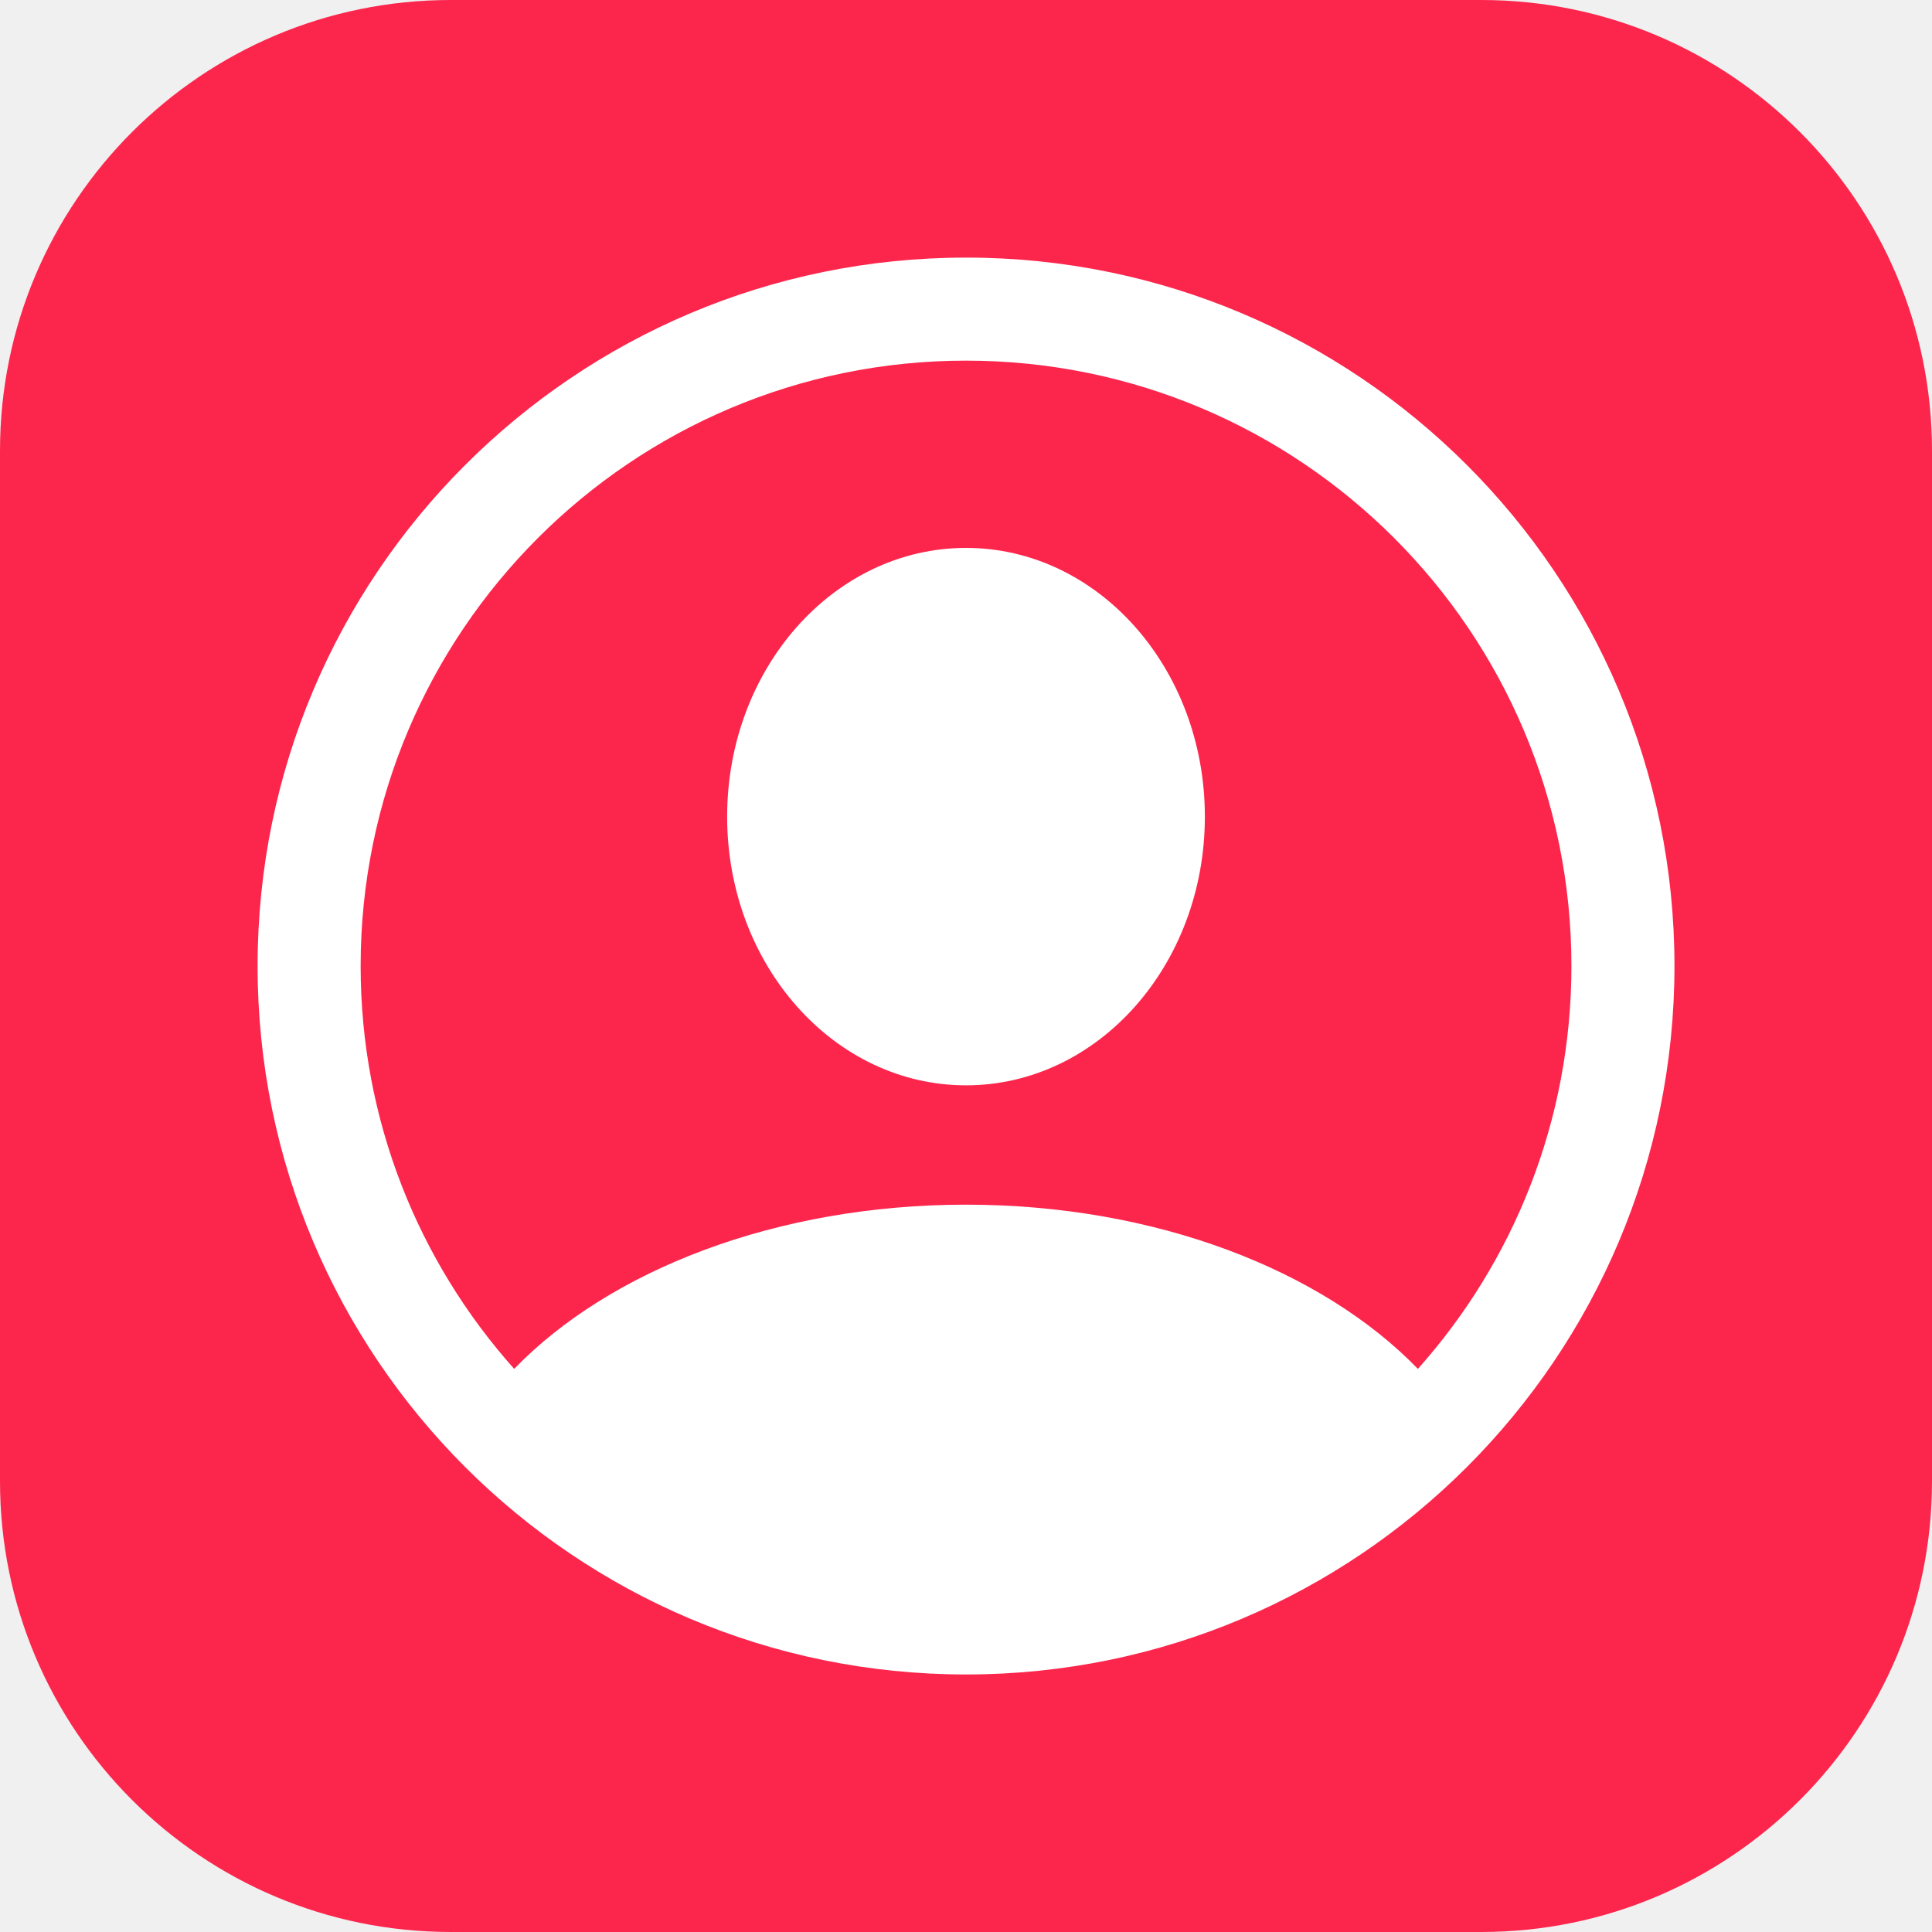
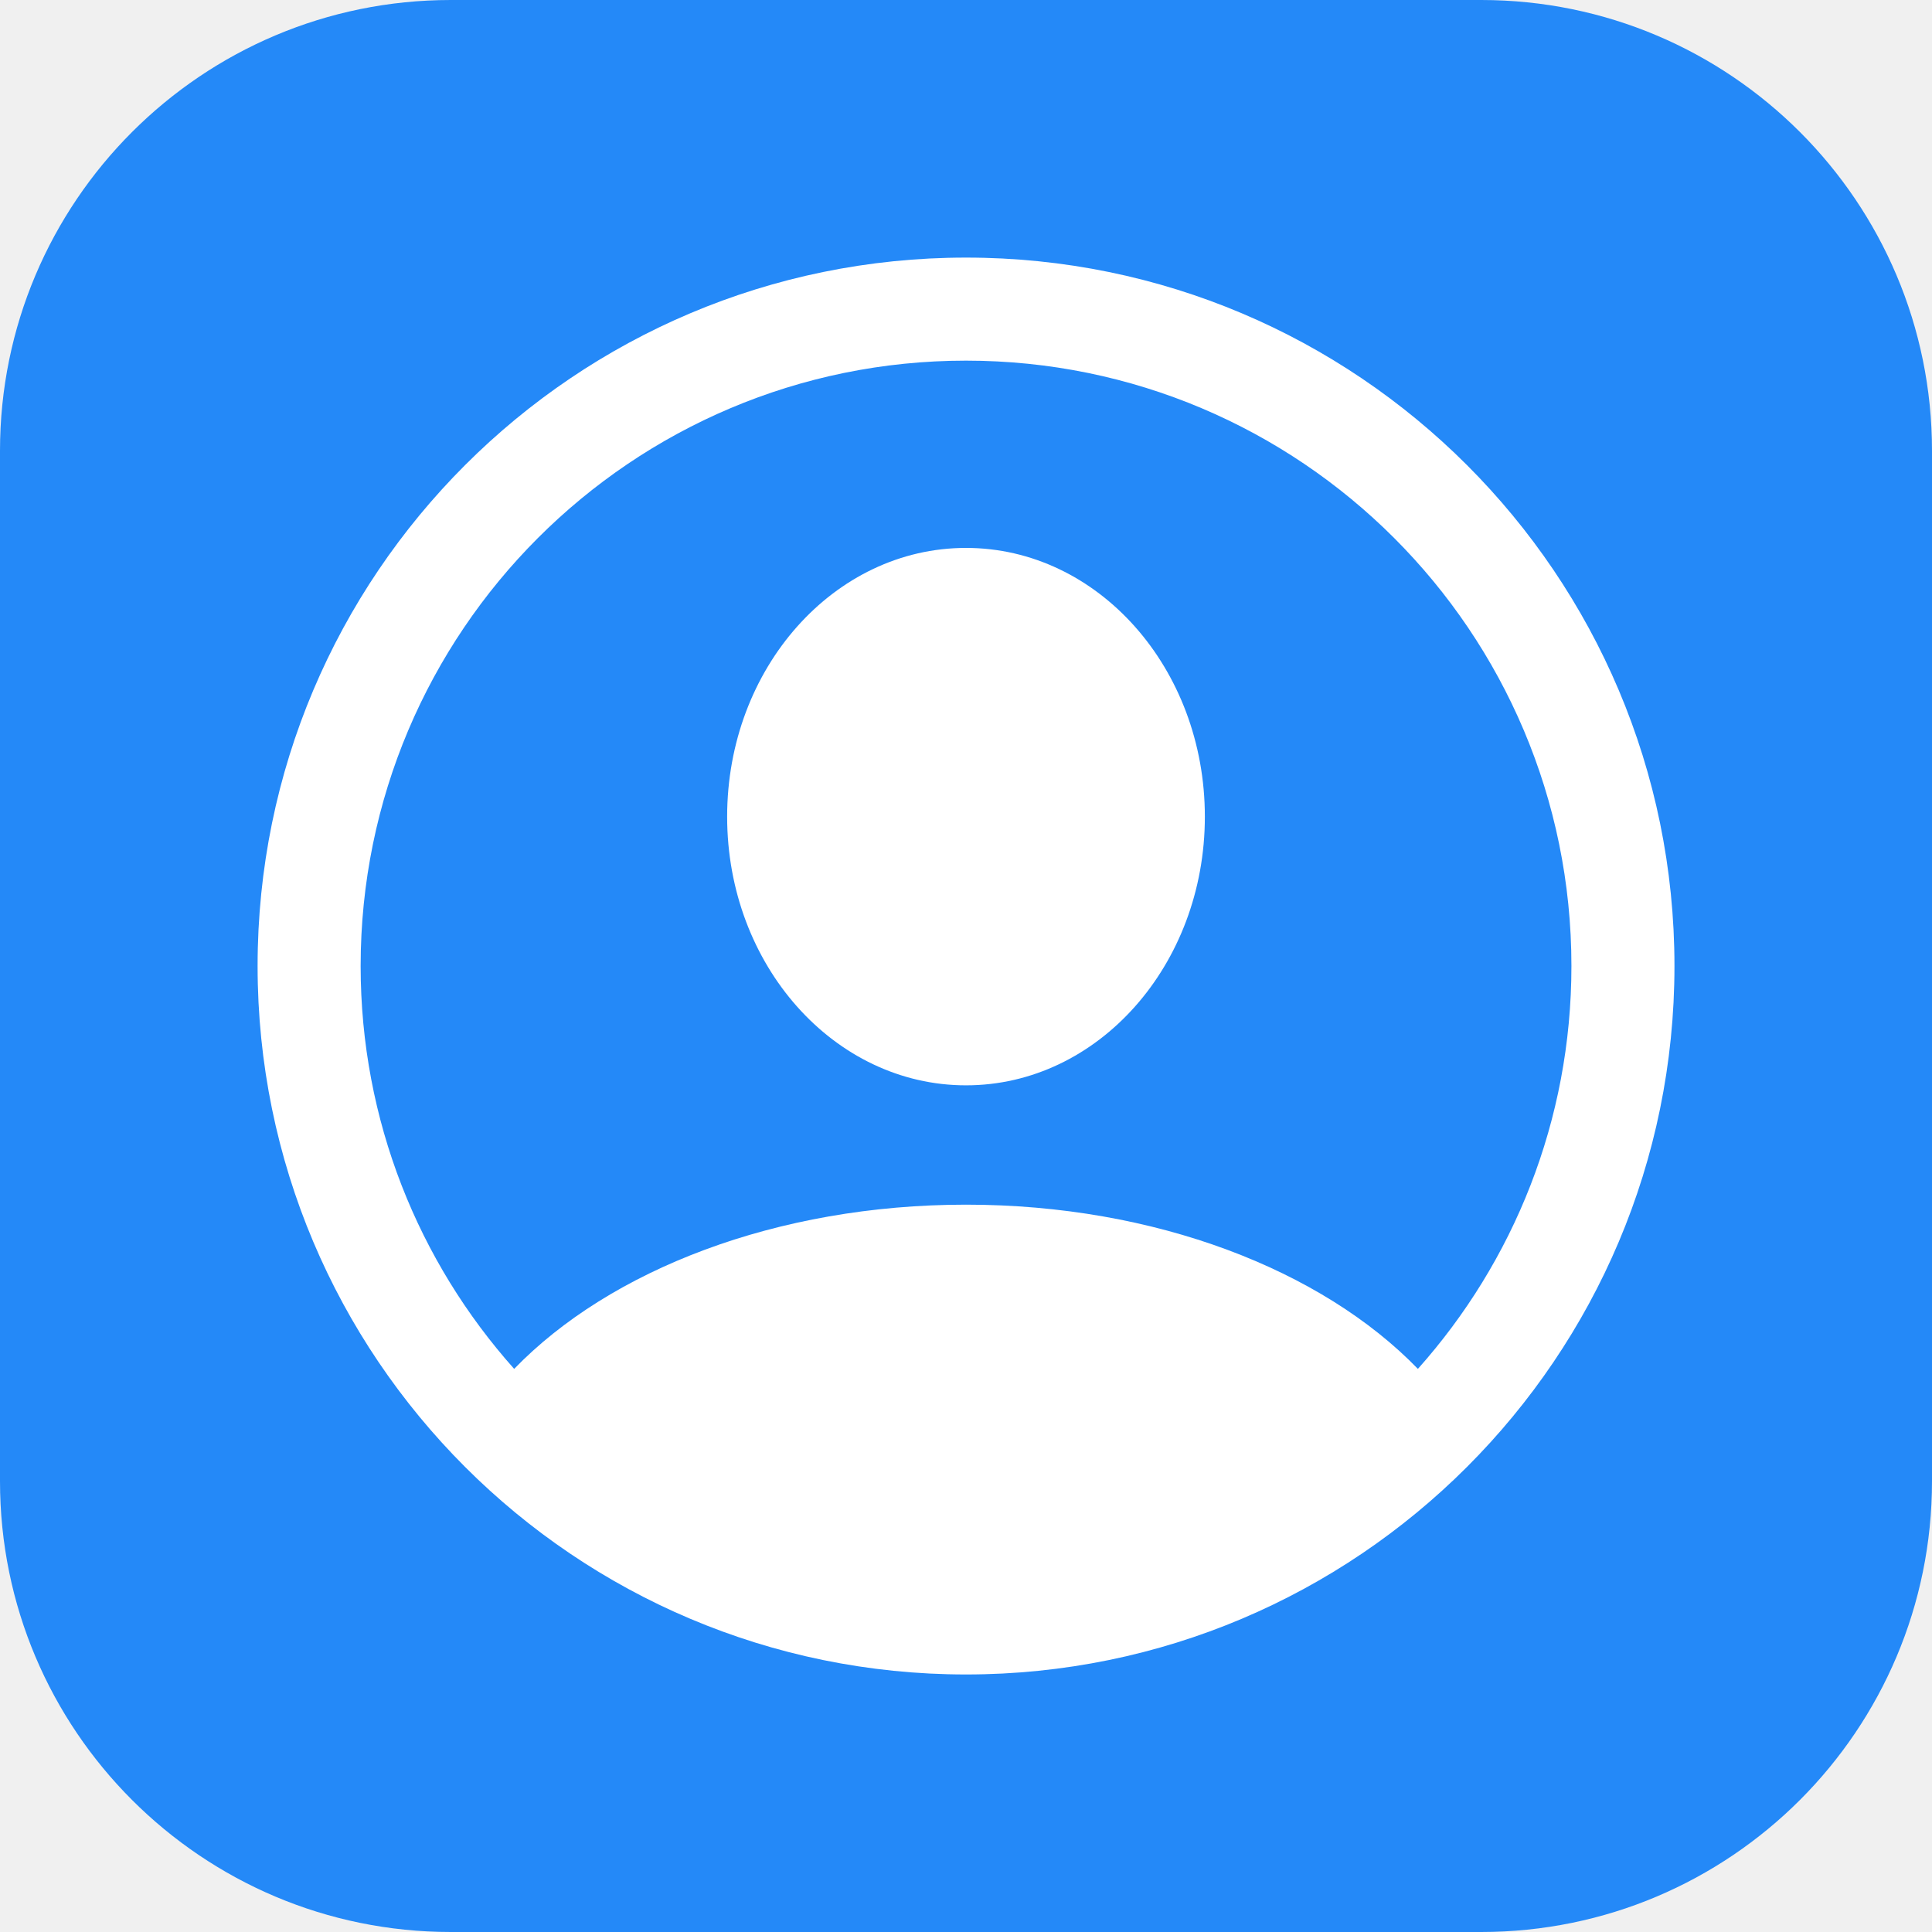
<svg xmlns="http://www.w3.org/2000/svg" width="30" height="30" viewBox="0 0 30 30" fill="none">
-   <rect width="30" height="30" rx="7" fill="#FC264D" />
+   <rect width="30" height="30" rx="7" fill="#2489F8" />
  <path fill-rule="evenodd" clip-rule="evenodd" d="M15 5.6C9.809 5.6 5.6 9.809 5.6 15C5.6 17.402 6.501 19.594 7.984 21.256C9.469 19.722 12.057 18.706 15 18.706C17.944 18.706 20.531 19.722 22.017 21.256C23.5 19.594 24.401 17.402 24.401 15C24.401 9.809 20.192 5.6 15 5.6ZM4 15C4 8.925 8.925 4 15 4C21.076 4 26.001 8.925 26.001 15C26.001 21.076 21.076 26.001 15 26.001C8.925 26.001 4 21.076 4 15ZM18.709 12.681C18.709 14.985 17.049 16.853 15 16.853C12.952 16.853 11.291 14.985 11.291 12.681C11.291 10.376 12.952 8.508 15 8.508C17.049 8.508 18.709 10.376 18.709 12.681Z" fill="white" />
</svg>
